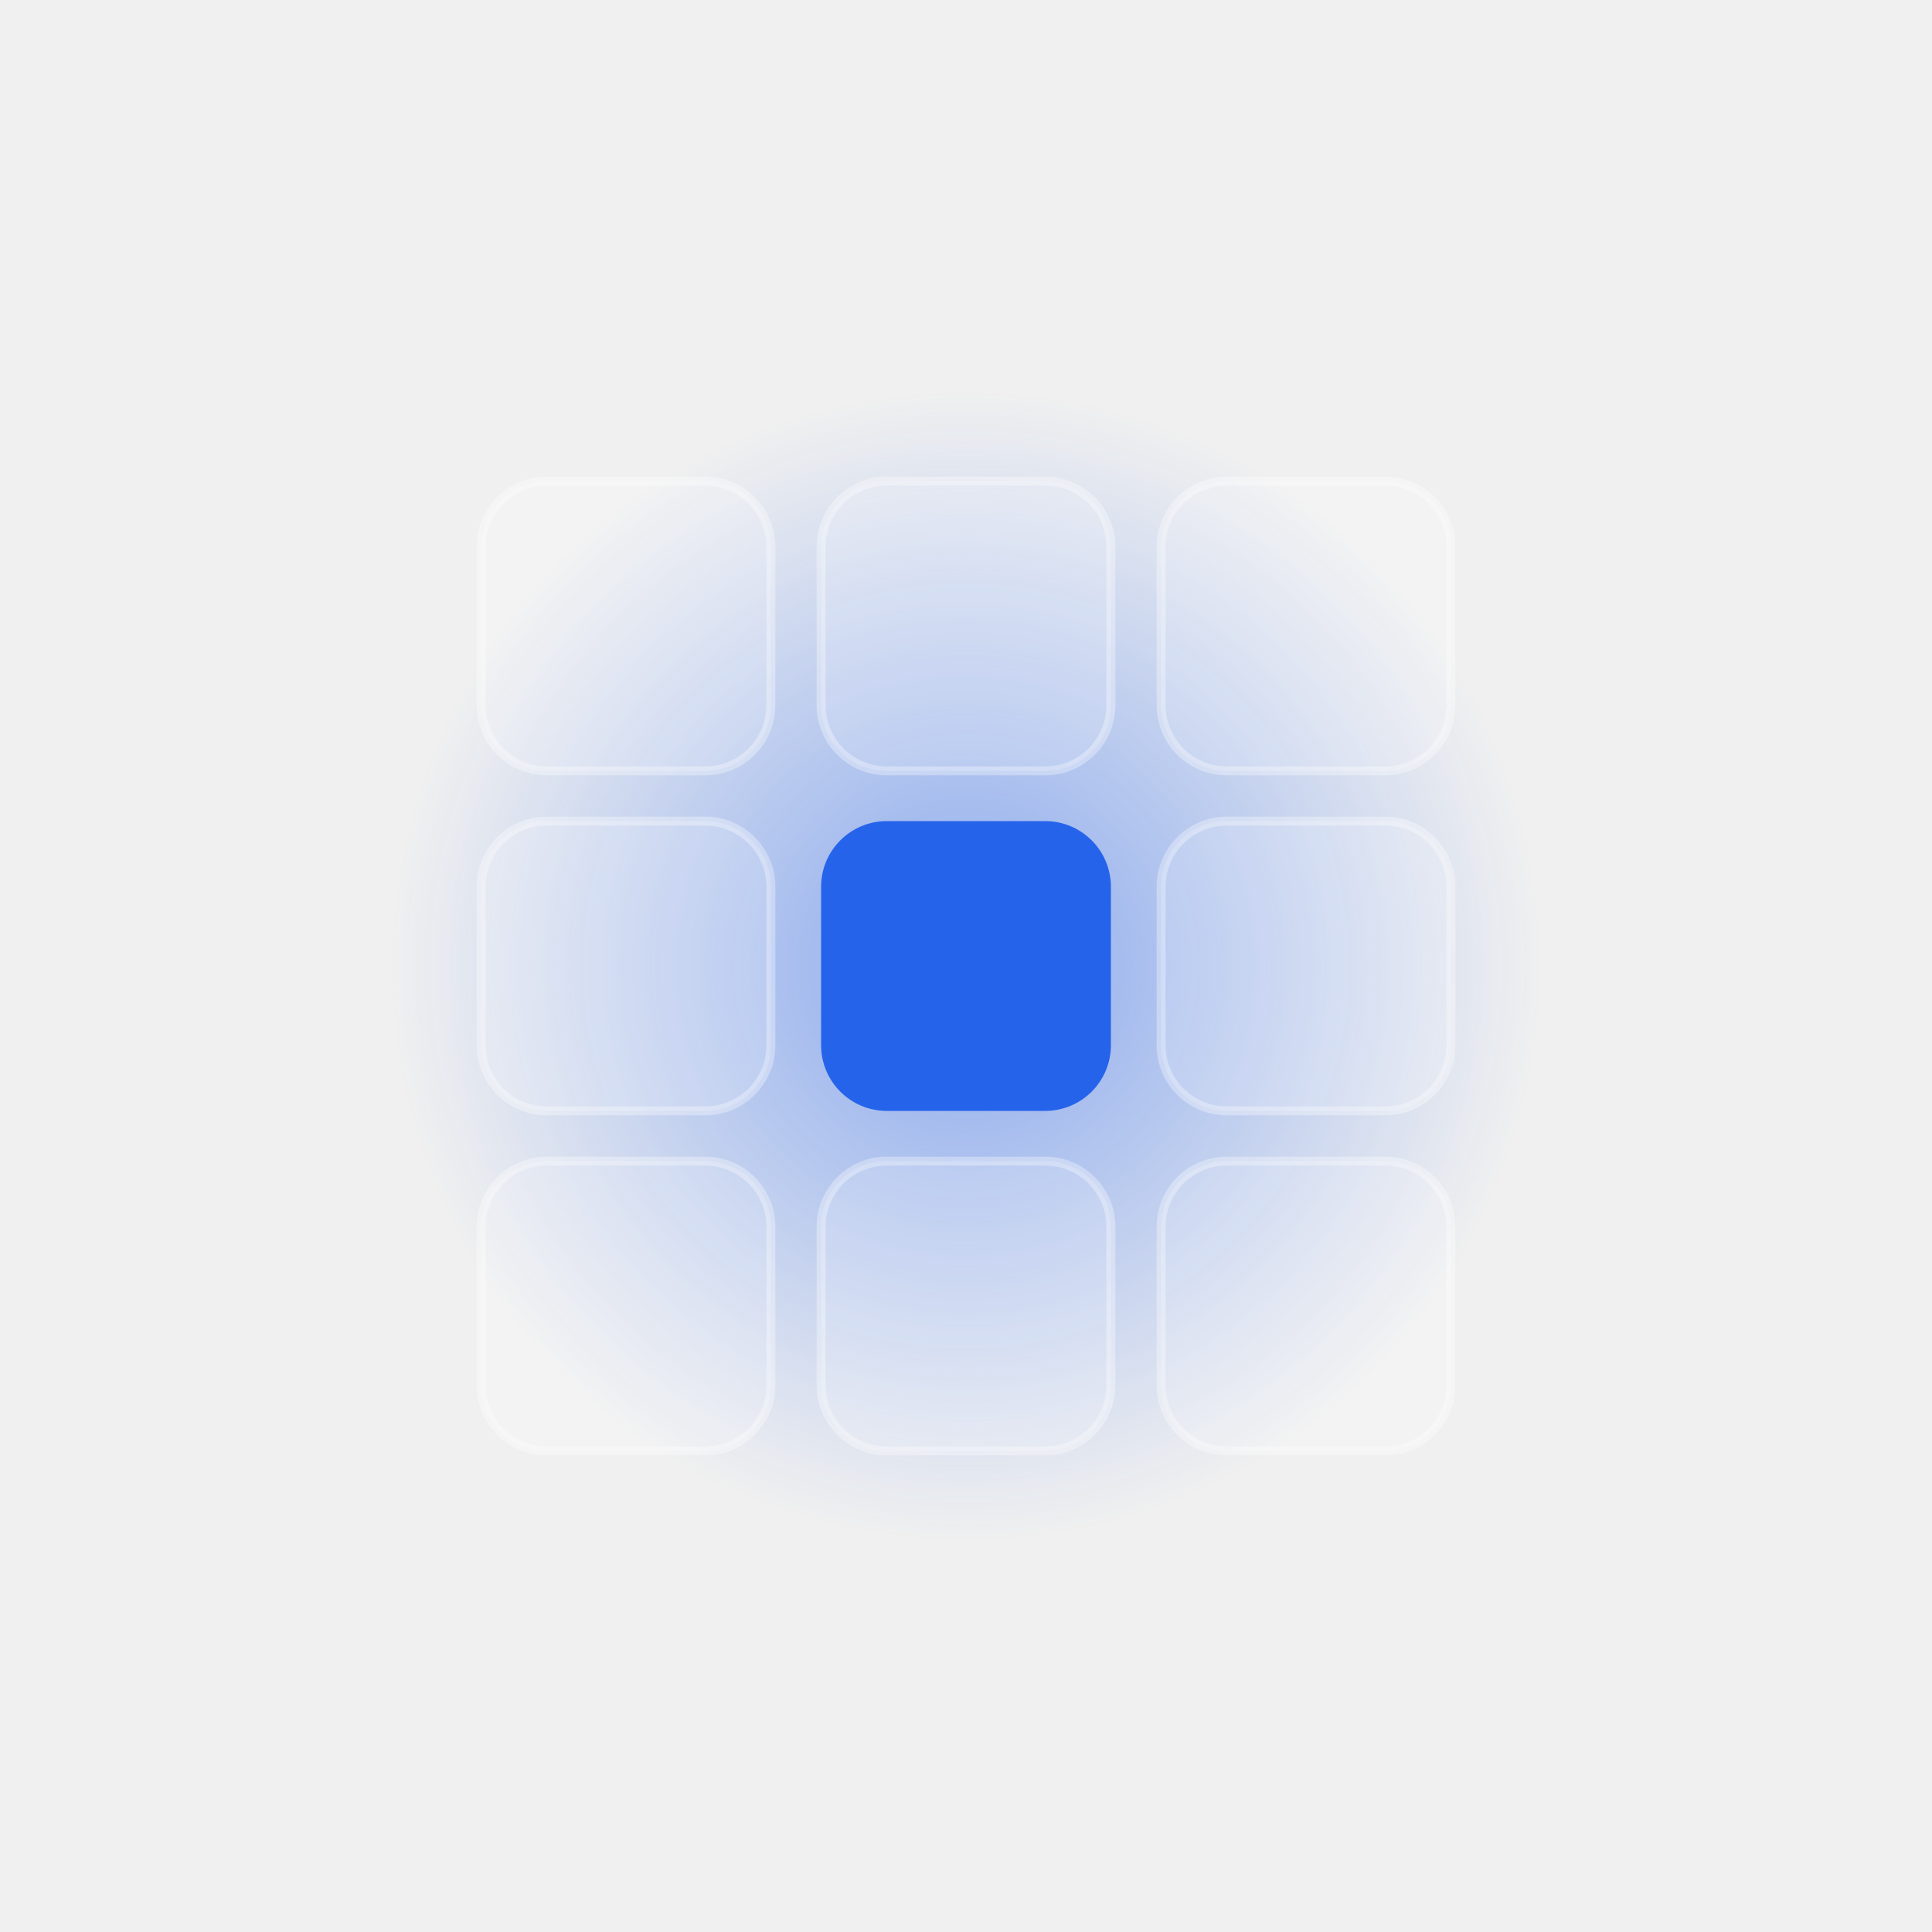
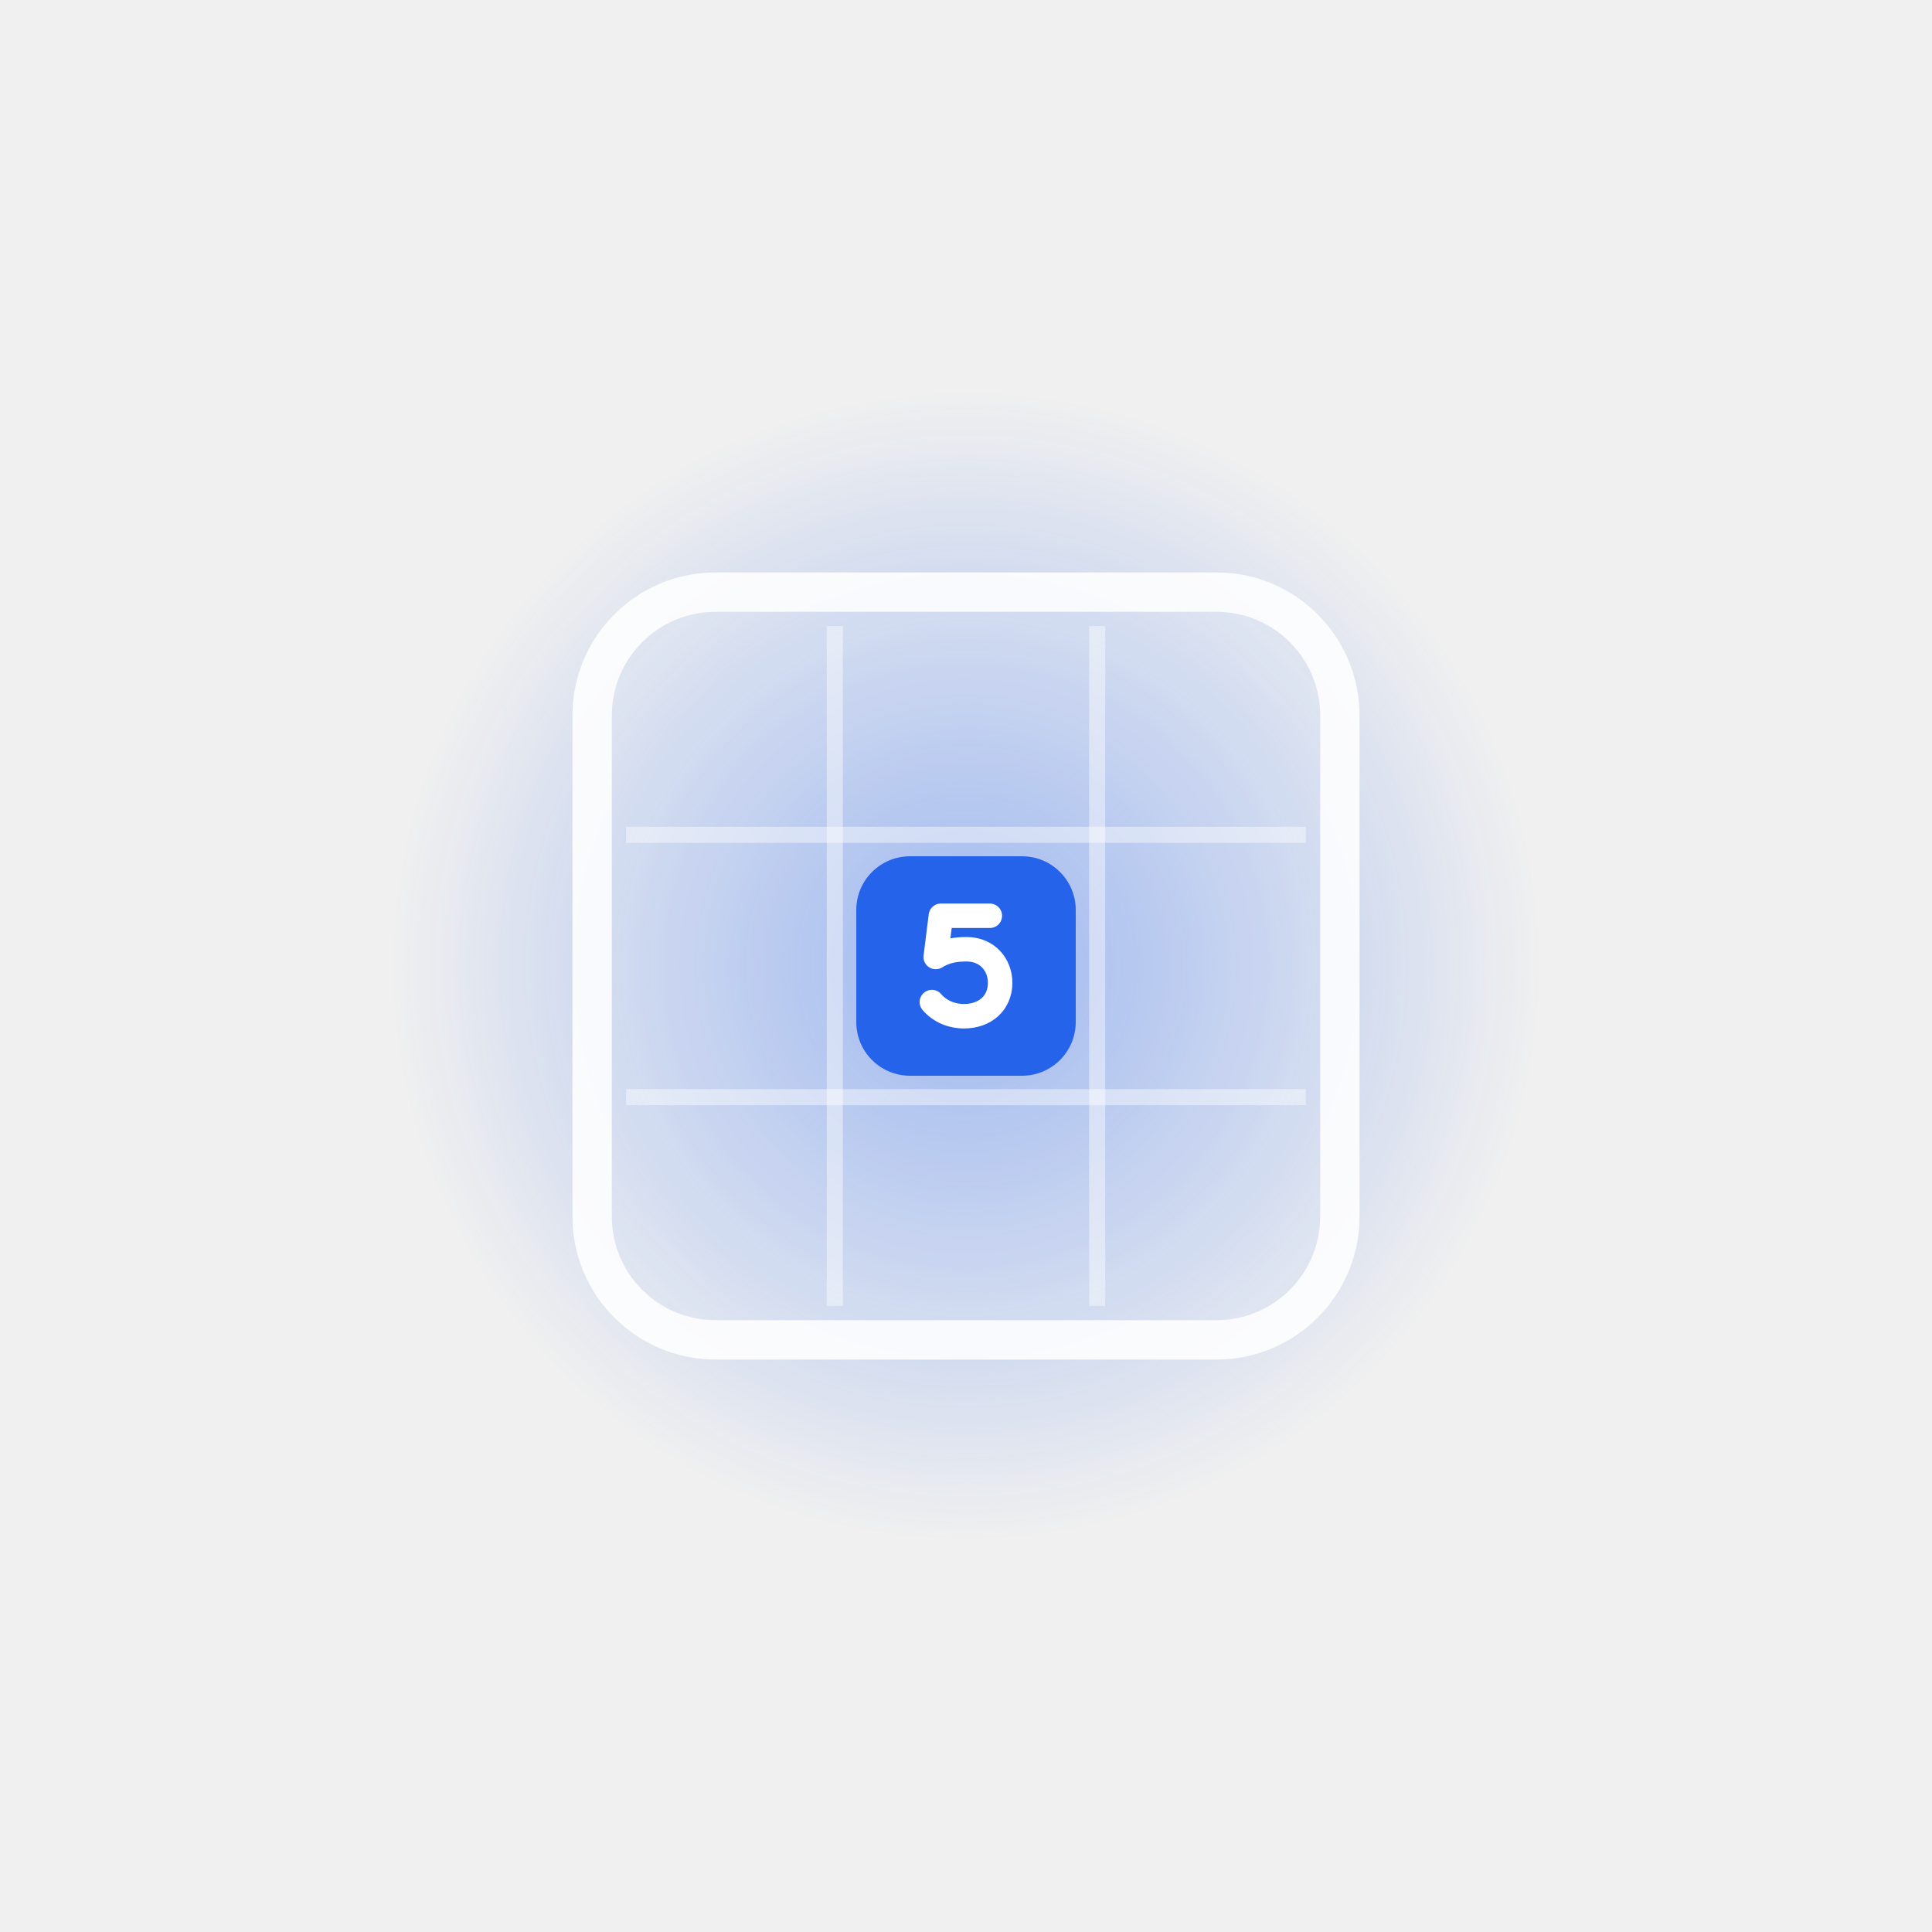
- <svg xmlns="http://www.w3.org/2000/svg" width="432" height="432" viewBox="0 0 432 432">
+ <svg xmlns="http://www.w3.org/2000/svg" width="432" height="432" viewBox="0.0 0.0 108.0 108.0">
  <defs>
+     <linearGradient id="bg" x1="0" y1="0" x2="1" y2="1">
+       <stop offset="0" stop-color="#0e1117" />
+       <stop offset="1" stop-color="#17294a" />
+     </linearGradient>
    <radialGradient id="glow" cx="0.5" cy="0.5" r="0.5">
-       <stop offset="0" stop-color="#2563eb" stop-opacity="0.5" />
+       <stop offset="0" stop-color="#2563eb" stop-opacity="0.45" />
      <stop offset="1" stop-color="#2563eb" stop-opacity="0" />
    </radialGradient>
  </defs>
-   <circle cx="216.0" cy="216.0" r="129.6" fill="url(#glow)" />
-   <rect x="107.568" y="107.568" width="64.8" height="64.8" rx="14.688" fill="#ffffff" fill-opacity="0.17" stroke="#ffffff" stroke-opacity="0.33" stroke-width="2" />
-   <rect x="183.6" y="107.568" width="64.8" height="64.8" rx="14.688" fill="#ffffff" fill-opacity="0.17" stroke="#ffffff" stroke-opacity="0.33" stroke-width="2" />
-   <rect x="259.632" y="107.568" width="64.8" height="64.8" rx="14.688" fill="#ffffff" fill-opacity="0.17" stroke="#ffffff" stroke-opacity="0.33" stroke-width="2" />
-   <rect x="107.568" y="183.6" width="64.8" height="64.8" rx="14.688" fill="#ffffff" fill-opacity="0.17" stroke="#ffffff" stroke-opacity="0.33" stroke-width="2" />
-   <rect x="183.6" y="183.6" width="64.8" height="64.8" rx="14.688" fill="#2563eb" />
-   <rect x="259.632" y="183.6" width="64.8" height="64.8" rx="14.688" fill="#ffffff" fill-opacity="0.17" stroke="#ffffff" stroke-opacity="0.33" stroke-width="2" />
-   <rect x="107.568" y="259.632" width="64.8" height="64.8" rx="14.688" fill="#ffffff" fill-opacity="0.17" stroke="#ffffff" stroke-opacity="0.33" stroke-width="2" />
-   <rect x="183.6" y="259.632" width="64.8" height="64.8" rx="14.688" fill="#ffffff" fill-opacity="0.17" stroke="#ffffff" stroke-opacity="0.33" stroke-width="2" />
-   <rect x="259.632" y="259.632" width="64.8" height="64.8" rx="14.688" fill="#ffffff" fill-opacity="0.17" stroke="#ffffff" stroke-opacity="0.33" stroke-width="2" />
+   <circle cx="54.0" cy="54.0" r="32" fill="url(#glow)" />
+   <rect x="32.0" y="32.0" width="44.0" height="44.0" rx="8.0" fill="#ffffff" fill-opacity="0.09" />
+   <rect x="47.867" y="47.867" width="12.267" height="12.267" rx="3" fill="#2563eb" />
+   <line x1="46.667" y1="35.0" x2="46.667" y2="73.0" stroke="#ffffff" stroke-opacity="0.43" stroke-width="0.9" />
+   <line x1="35.0" y1="46.667" x2="73.0" y2="46.667" stroke="#ffffff" stroke-opacity="0.43" stroke-width="0.9" />
+   <line x1="61.333" y1="35.0" x2="61.333" y2="73.0" stroke="#ffffff" stroke-opacity="0.43" stroke-width="0.9" />
+   <line x1="35.0" y1="61.333" x2="73.0" y2="61.333" stroke="#ffffff" stroke-opacity="0.43" stroke-width="0.9" />
+   <rect x="33.1" y="33.1" width="41.8" height="41.8" rx="6.9" fill="none" stroke="#ffffff" stroke-opacity="0.86" stroke-width="2.2" />
+   <path d="M72 14 H34 L30 46 C38 41 46 40 54 40 C70 40 80 52 80 66 C80 82 68 92 52 92 C42 92 33 88 27 81" transform="translate(54.0 54.0) scale(0.072) translate(-53.5 -53)" fill="none" stroke="#ffffff" stroke-width="19" stroke-linecap="round" stroke-linejoin="round" />
</svg>
